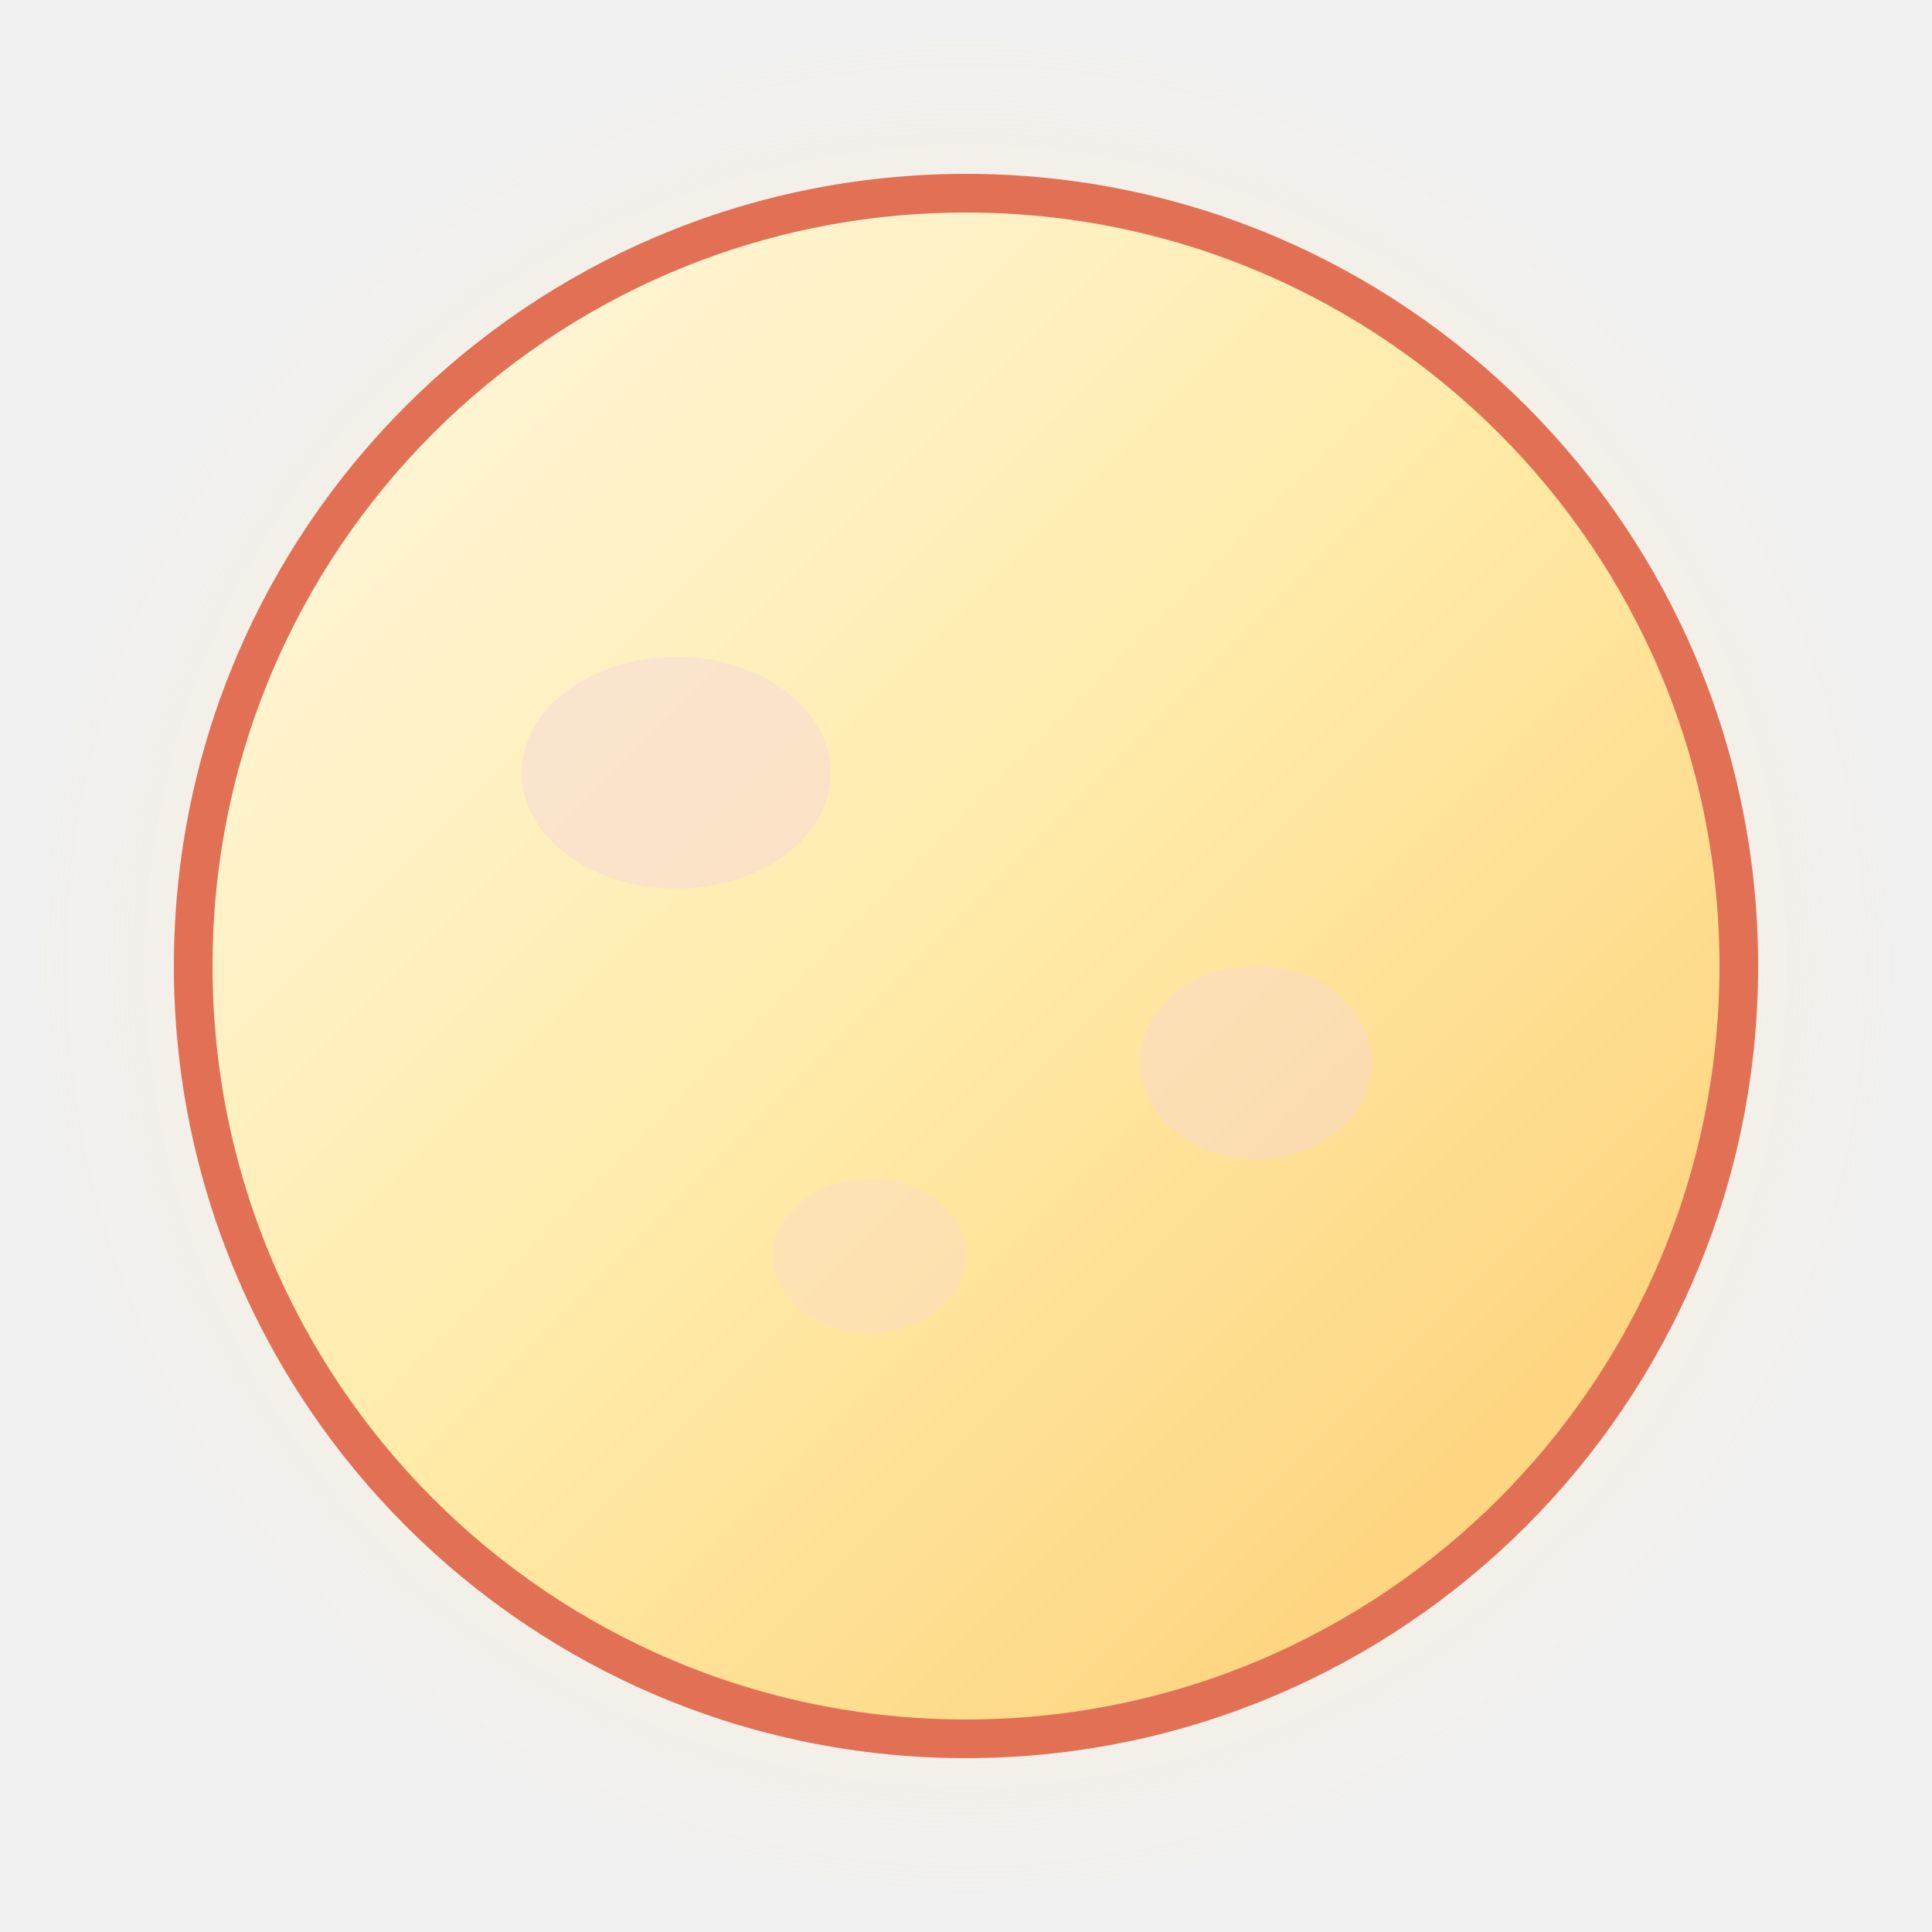
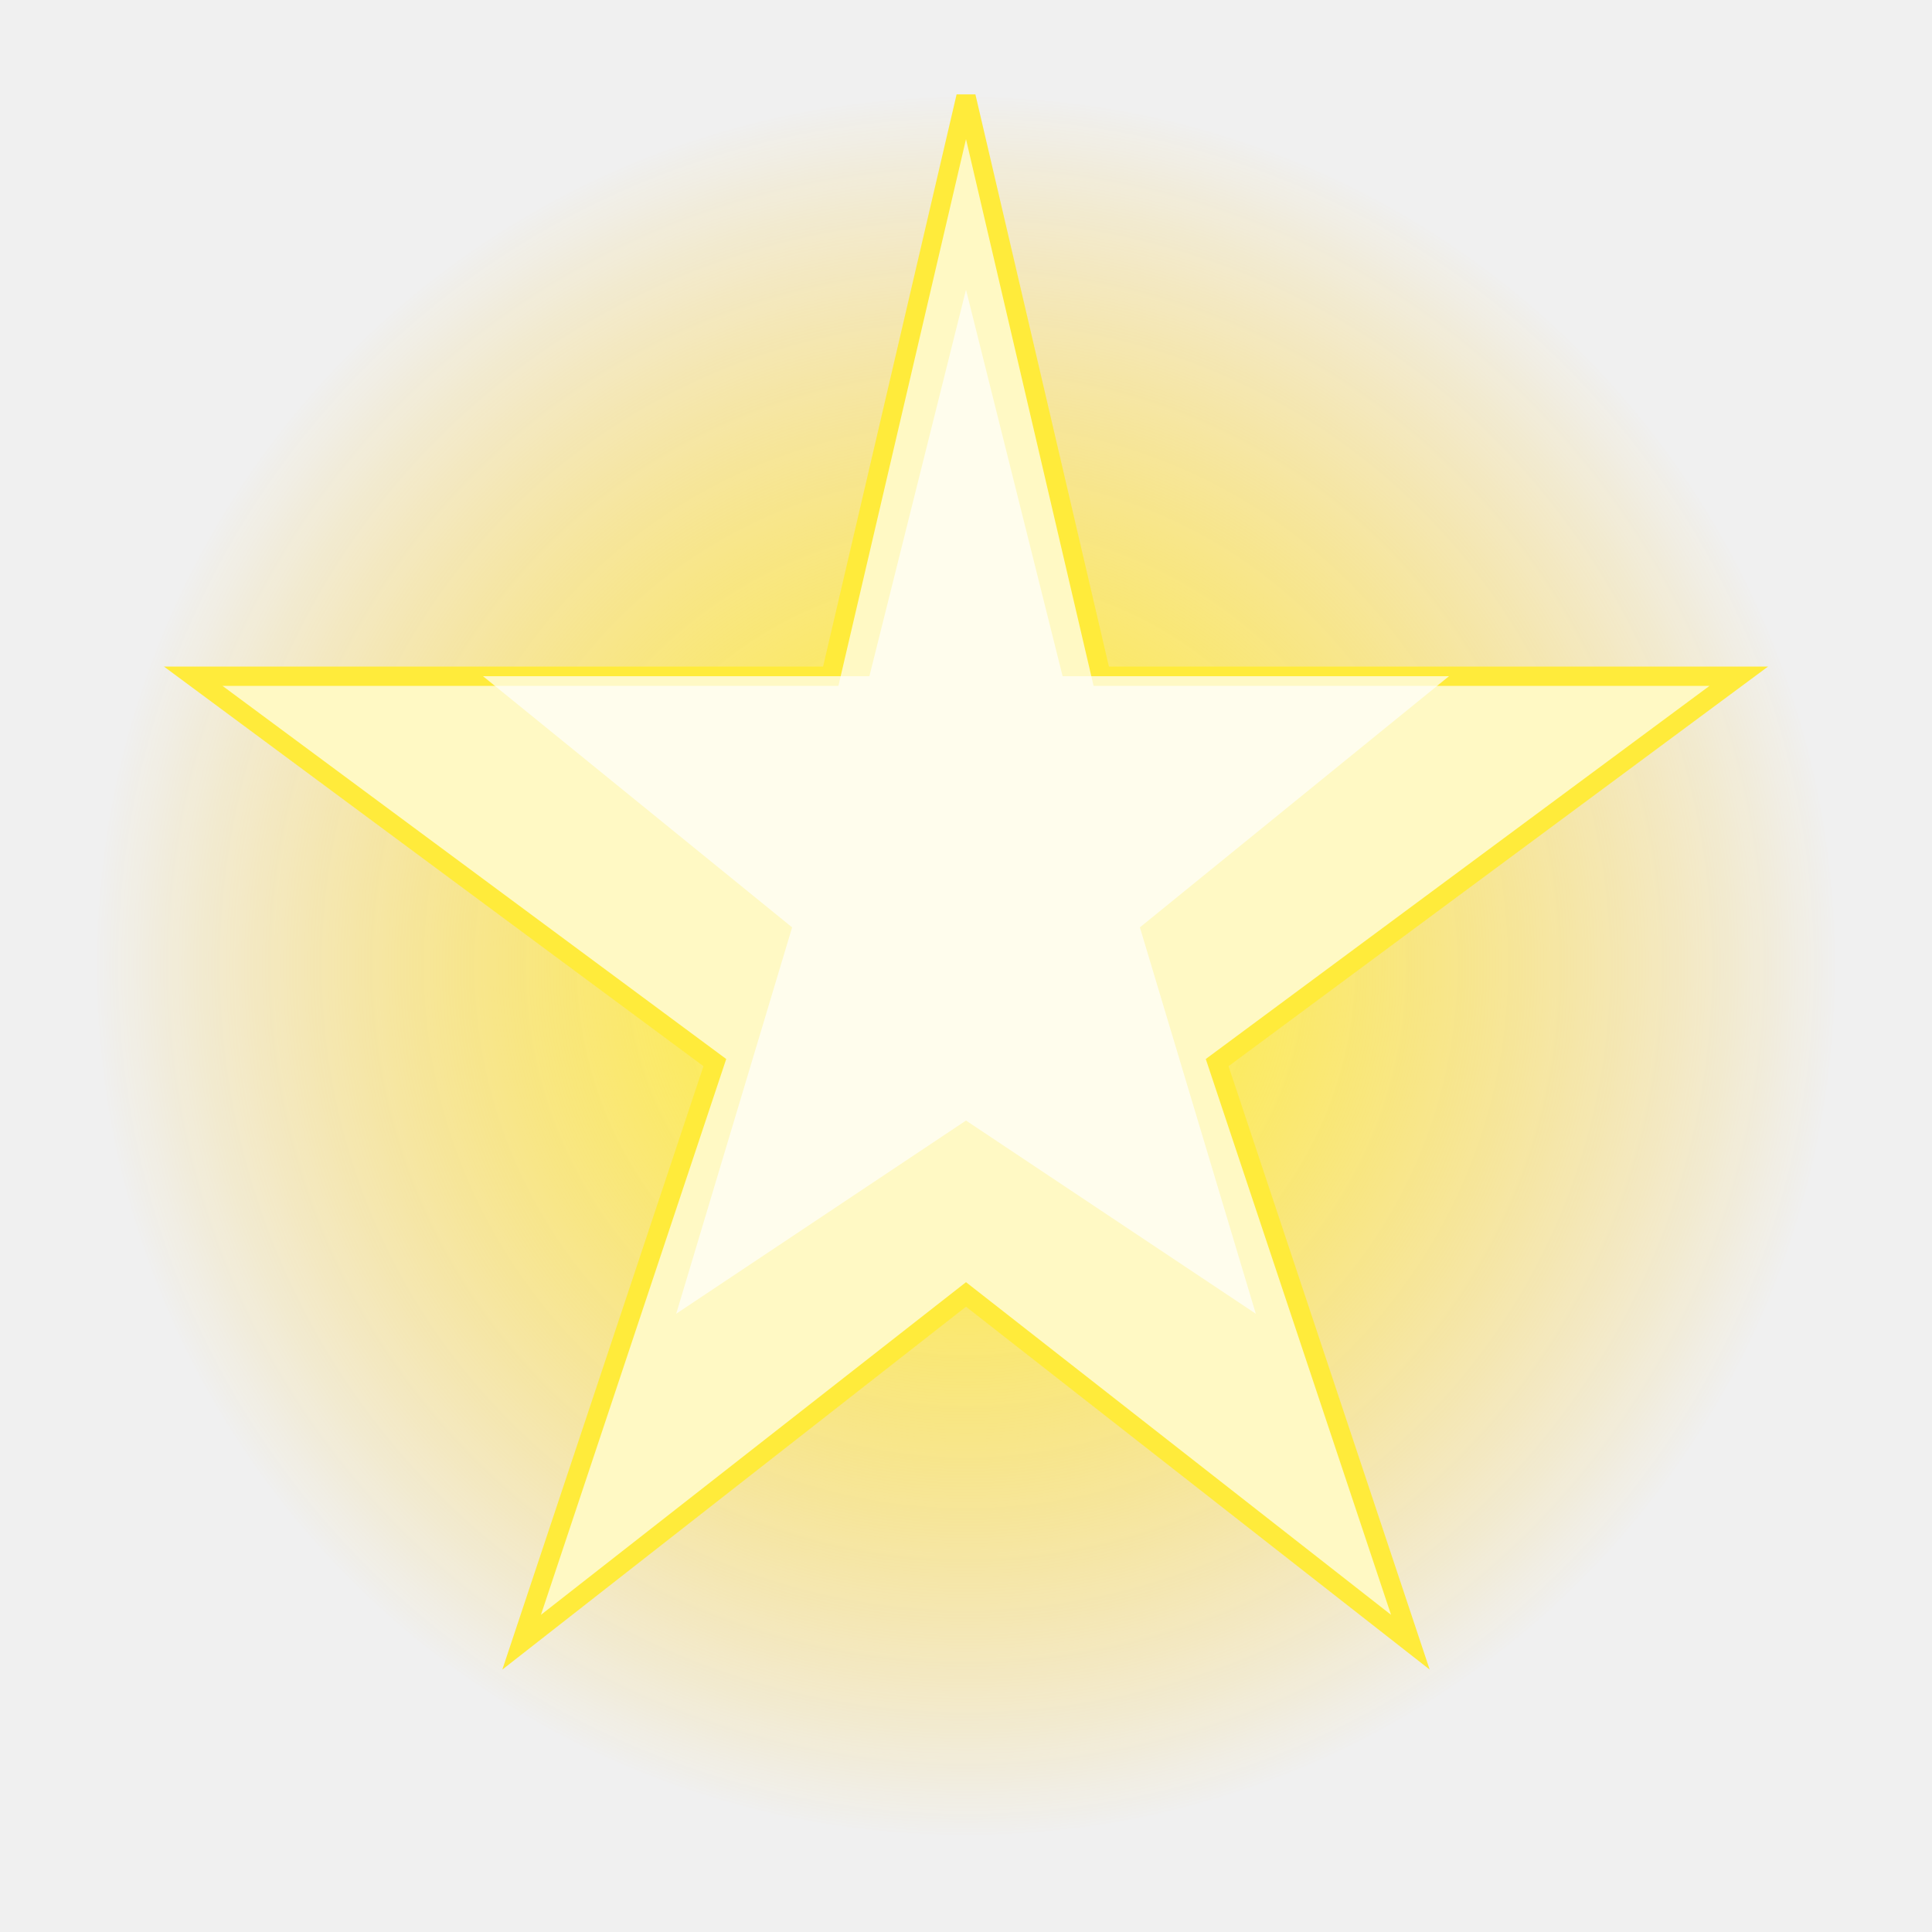
<svg xmlns="http://www.w3.org/2000/svg" viewBox="0 0 100 100" width="100" height="100">
  <defs>
-     <linearGradient id="moonGrad" x1="0%" y1="0%" x2="100%" y2="100%">
-       <stop offset="0%" style="stop-color:#fff9e6;stop-opacity:1" />
-       <stop offset="50%" style="stop-color:#ffeaa7;stop-opacity:1" />
-       <stop offset="100%" style="stop-color:#fdcb6e;stop-opacity:1" />
-     </linearGradient>
-     <radialGradient id="glowGrad" cx="50%" cy="50%" r="50%">
-       <stop offset="0%" style="stop-color:#fff9e6;stop-opacity:0.8" />
-       <stop offset="100%" style="stop-color:#ffeaa7;stop-opacity:0" />
+     <radialGradient id="starGlow" cx="50%" cy="50%" r="50%">
+       <stop offset="0%" style="stop-color:#ffffff;stop-opacity:1" />
+       <stop offset="30%" style="stop-color:#ffeb3b;stop-opacity:0.8" />
+       <stop offset="100%" style="stop-color:#ffc107;stop-opacity:0" />
    </radialGradient>
  </defs>
-   <circle cx="50" cy="50" r="48" fill="url(#glowGrad)" />
-   <circle cx="50" cy="50" r="40" fill="url(#moonGrad)" />
-   <ellipse cx="35" cy="40" rx="8" ry="6" fill="#f8d7da" opacity="0.5" />
-   <ellipse cx="65" cy="55" rx="6" ry="5" fill="#f8d7da" opacity="0.4" />
-   <ellipse cx="45" cy="65" rx="5" ry="4" fill="#f8d7da" opacity="0.3" />
-   <circle cx="50" cy="50" r="40" fill="none" stroke="#e17055" stroke-width="2" />
+   <circle cx="50" cy="50" r="45" fill="url(#starGlow)" />
+   <path d="M50,5 L57,35 L90,35 L63,55 L73,85 L50,67 L27,85 L37,55 L10,35 L43,35 Z" fill="#fff9c4" stroke="#ffeb3b" stroke-width="1" />
+   <path d="M50,15 L55,35 L75,35 L59,48 L65,68 L50,58 L35,68 L41,48 L25,35 L45,35 Z" fill="#ffffff" opacity="0.7" />
</svg>
